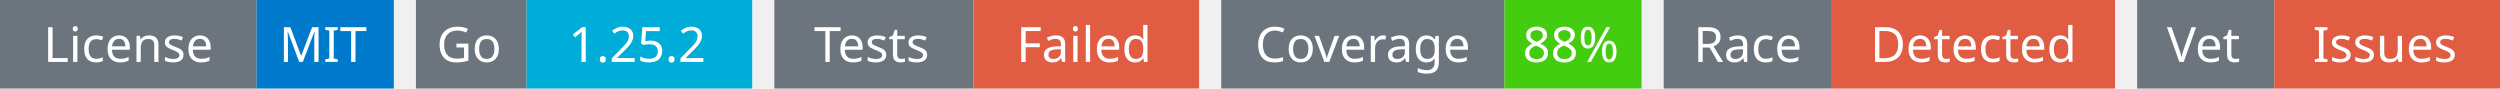
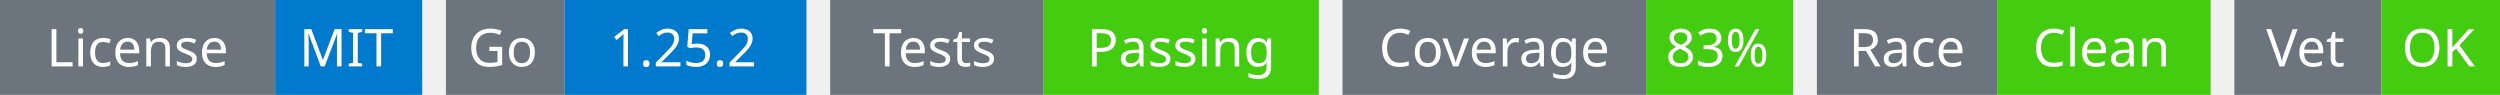
- <svg xmlns="http://www.w3.org/2000/svg" width="565" height="20" viewBox="0 0 565 20">
+ <svg xmlns="http://www.w3.org/2000/svg" width="527" height="20" viewBox="0 0 527 20">
  <g transform="translate(0, 0)">
    <rect x="0" y="0" width="58" height="20" fill="#6c757d" />
    <rect x="58" y="0" width="31" height="20" fill="#007acc" />
    <text x="29" y="14" text-anchor="middle" font-family="sans-serif" font-size="11" fill="white">License</text>
    <text x="73" y="14" text-anchor="middle" font-family="sans-serif" font-size="11" fill="white">MIT</text>
  </g>
  <g transform="translate(94, 0)">
    <rect x="0" y="0" width="25" height="20" fill="#6c757d" />
-     <rect x="25" y="0" width="51" height="20" fill="#00ADD8" />
+     <rect x="25" y="0" width="51" height="20" fill="#007acc" />
    <text x="12" y="14" text-anchor="middle" font-family="sans-serif" font-size="11" fill="white">Go</text>
    <text x="50" y="14" text-anchor="middle" font-family="sans-serif" font-size="11" fill="white">1.25.2</text>
  </g>
  <g transform="translate(175, 0)">
    <rect x="0" y="0" width="45" height="20" fill="#6c757d" />
-     <rect x="45" y="0" width="51" height="20" fill="#e05d44" />
+     <rect x="45" y="0" width="58" height="20" fill="#4c1" />
    <text x="22" y="14" text-anchor="middle" font-family="sans-serif" font-size="11" fill="white">Tests</text>
-     <text x="70" y="14" text-anchor="middle" font-family="sans-serif" font-size="11" fill="white">Failed</text>
+     <text x="74" y="14" text-anchor="middle" font-family="sans-serif" font-size="11" fill="white">Passing</text>
  </g>
-   <g transform="translate(276, 0)">
+   <g transform="translate(283, 0)">
    <rect x="0" y="0" width="64" height="20" fill="#6c757d" />
    <rect x="64" y="0" width="31" height="20" fill="#4c1" />
    <text x="32" y="14" text-anchor="middle" font-family="sans-serif" font-size="11" fill="white">Coverage</text>
-     <text x="79" y="14" text-anchor="middle" font-family="sans-serif" font-size="11" fill="white">88%</text>
+     <text x="79" y="14" text-anchor="middle" font-family="sans-serif" font-size="11" fill="white">83%</text>
  </g>
-   <g transform="translate(376, 0)">
+   <g transform="translate(383, 0)">
    <rect x="0" y="0" width="38" height="20" fill="#6c757d" />
-     <rect x="38" y="0" width="64" height="20" fill="#e05d44" />
+     <rect x="38" y="0" width="45" height="20" fill="#4c1" />
    <text x="19" y="14" text-anchor="middle" font-family="sans-serif" font-size="11" fill="white">Race</text>
-     <text x="70" y="14" text-anchor="middle" font-family="sans-serif" font-size="11" fill="white">Detected</text>
+     <text x="60" y="14" text-anchor="middle" font-family="sans-serif" font-size="11" fill="white">Clean</text>
  </g>
-   <g transform="translate(483, 0)">
+   <g transform="translate(471, 0)">
    <rect x="0" y="0" width="31" height="20" fill="#6c757d" />
-     <rect x="31" y="0" width="51" height="20" fill="#e05d44" />
+     <rect x="31" y="0" width="25" height="20" fill="#4c1" />
    <text x="15" y="14" text-anchor="middle" font-family="sans-serif" font-size="11" fill="white">Vet</text>
-     <text x="56" y="14" text-anchor="middle" font-family="sans-serif" font-size="11" fill="white">Issues</text>
+     <text x="43" y="14" text-anchor="middle" font-family="sans-serif" font-size="11" fill="white">OK</text>
  </g>
</svg>
